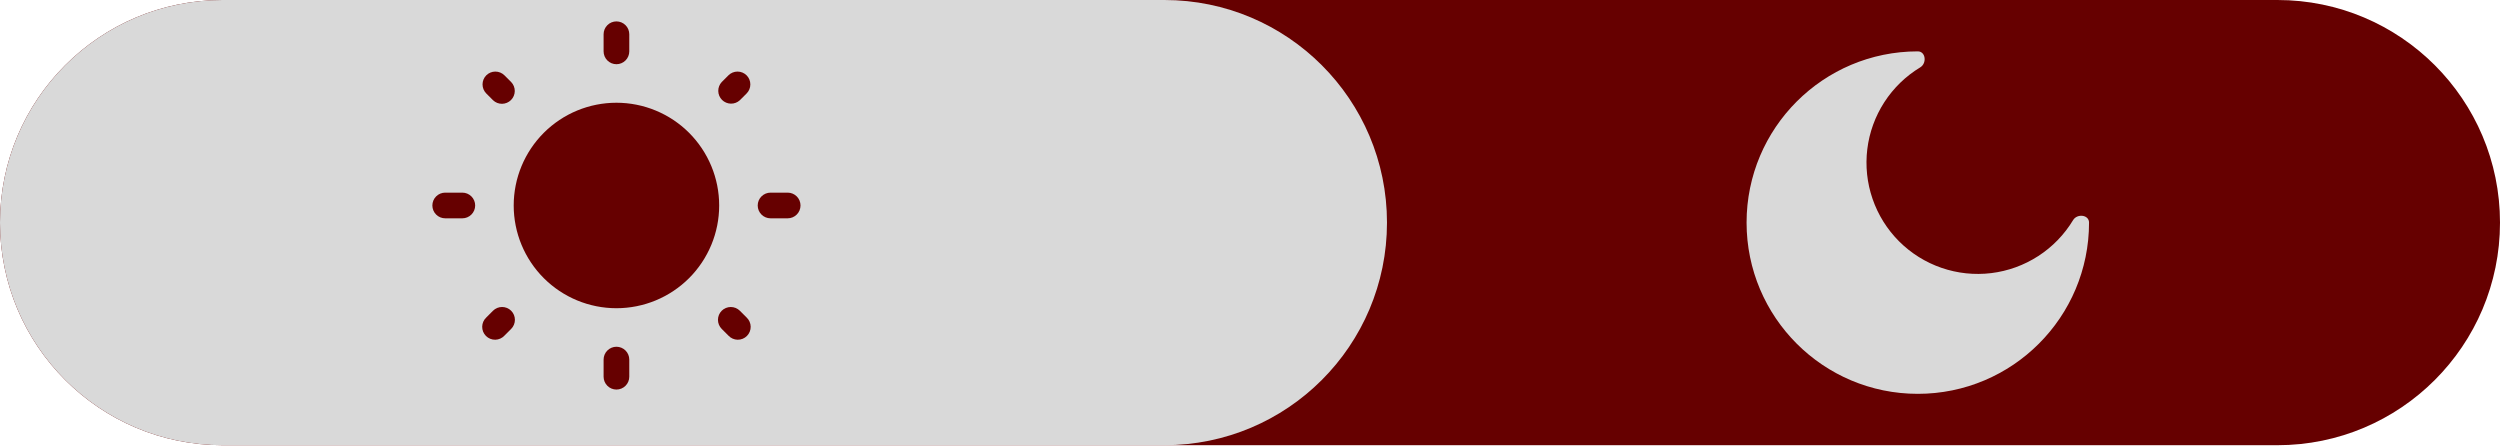
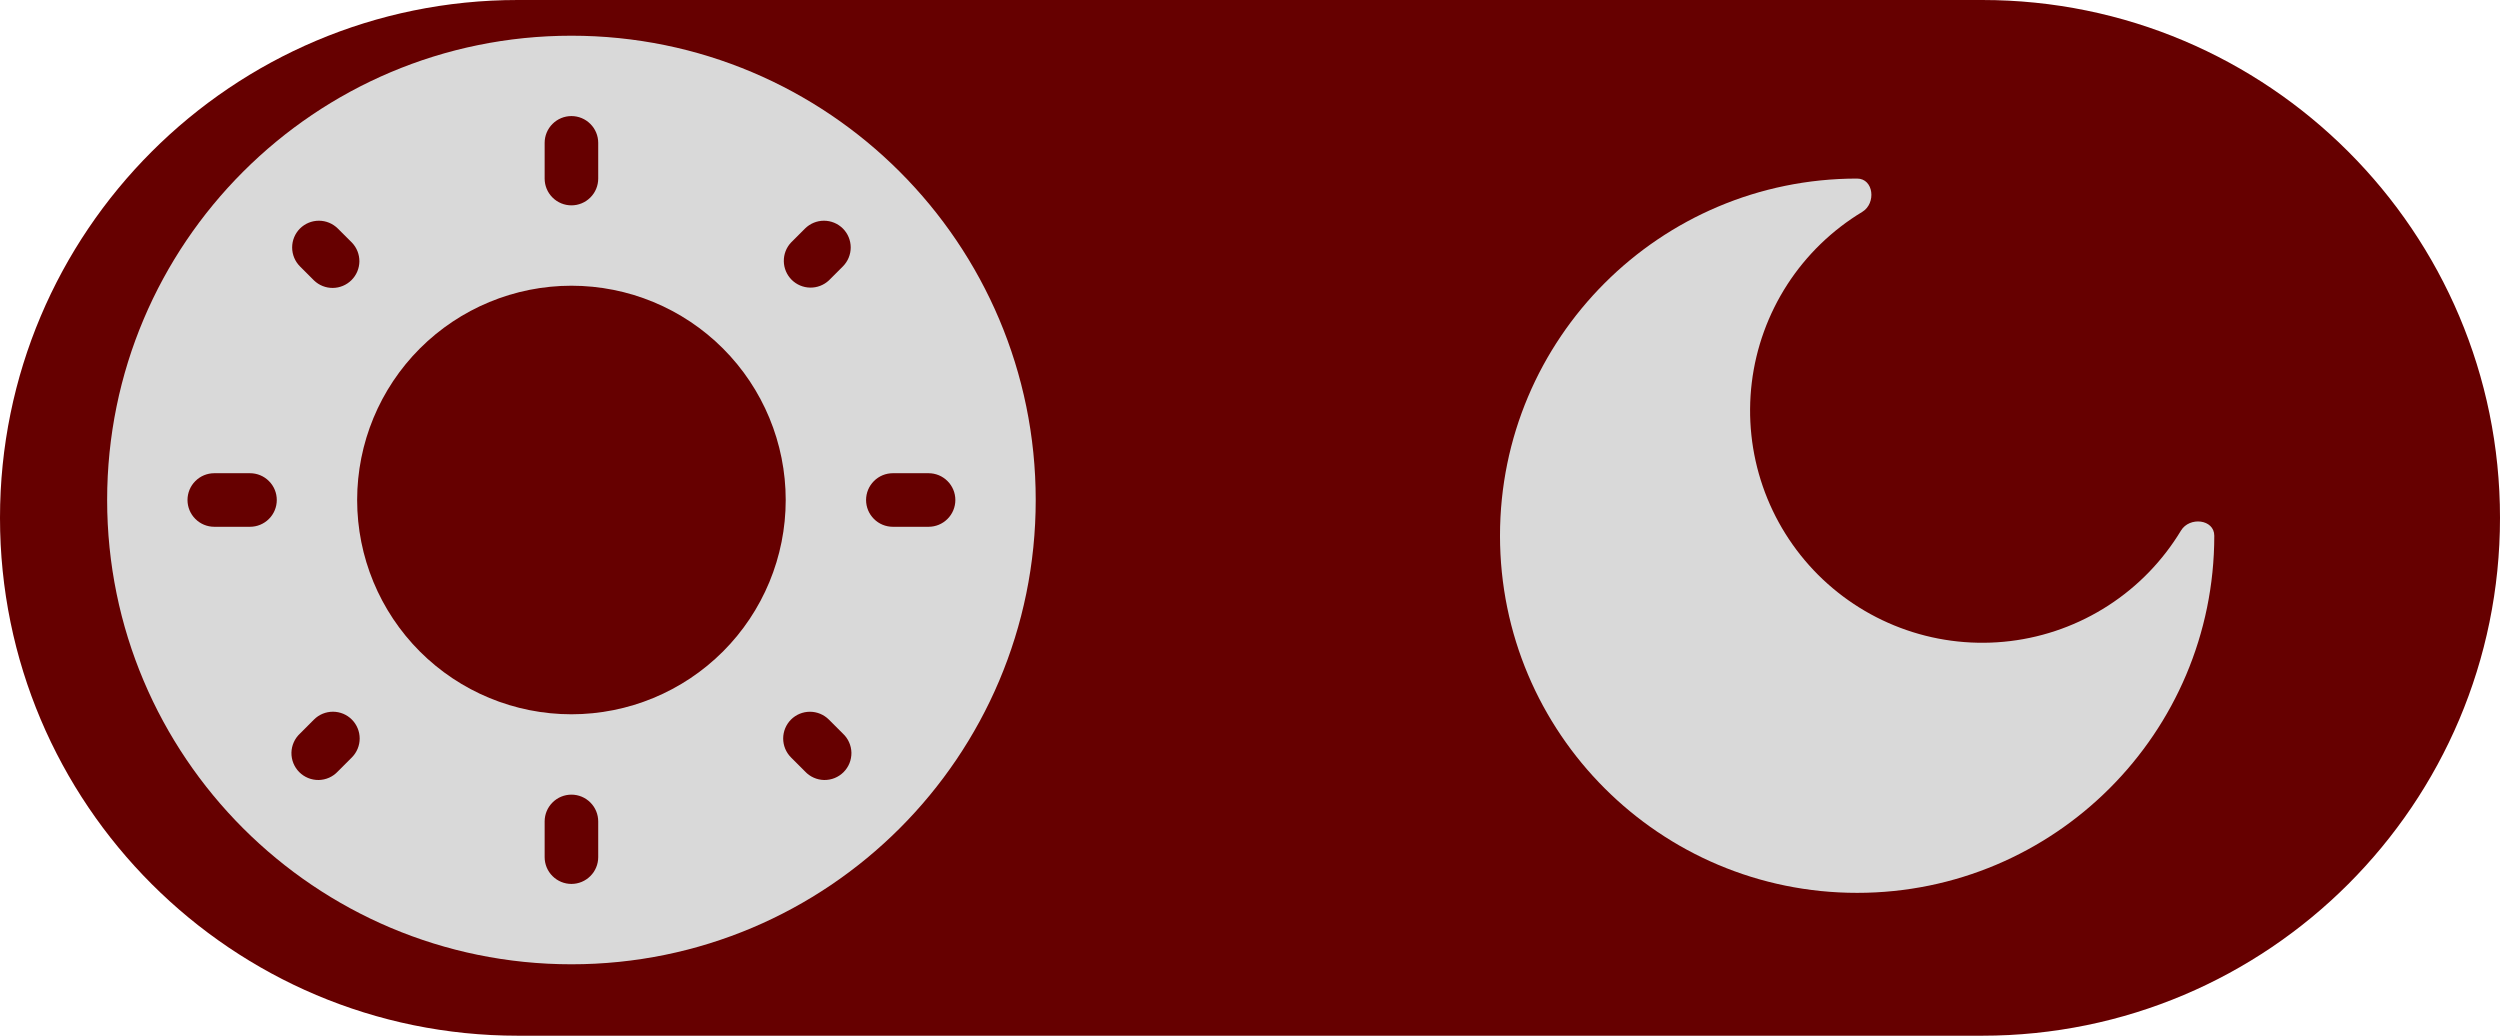
- <svg xmlns="http://www.w3.org/2000/svg" width="146" height="26" viewBox="0 0 146 26" fill="none">
-   <rect width="146" height="26" rx="13" fill="#660000" />
-   <rect width="81" height="26" rx="13" fill="#D9D9D9" />
-   <path d="M42 12C42 13.591 41.368 15.117 40.243 16.243C39.117 17.368 37.591 18 36 18C34.409 18 32.883 17.368 31.757 16.243C30.632 15.117 30 13.591 30 12C30 10.409 30.632 8.883 31.757 7.757C32.883 6.632 34.409 6 36 6C37.591 6 39.117 6.632 40.243 7.757C41.368 8.883 42 10.409 42 12Z" fill="#660000" />
-   <path fill-rule="evenodd" clip-rule="evenodd" d="M36 1.25C36.199 1.25 36.39 1.329 36.53 1.47C36.671 1.61 36.75 1.801 36.75 2V3C36.75 3.199 36.671 3.39 36.53 3.53C36.39 3.671 36.199 3.75 36 3.75C35.801 3.75 35.61 3.671 35.47 3.53C35.329 3.39 35.25 3.199 35.25 3V2C35.25 1.801 35.329 1.61 35.47 1.47C35.61 1.329 35.801 1.25 36 1.25ZM28.399 4.399C28.54 4.259 28.73 4.18 28.929 4.18C29.128 4.18 29.318 4.259 29.459 4.399L29.852 4.791C29.989 4.932 30.064 5.122 30.063 5.318C30.061 5.515 29.982 5.703 29.843 5.842C29.704 5.981 29.516 6.06 29.32 6.062C29.123 6.064 28.933 5.989 28.792 5.852L28.399 5.459C28.259 5.318 28.18 5.128 28.18 4.929C28.18 4.73 28.259 4.54 28.399 4.399ZM43.601 4.399C43.742 4.54 43.82 4.73 43.82 4.929C43.82 5.128 43.742 5.318 43.601 5.459L43.208 5.852C43.066 5.984 42.878 6.057 42.684 6.053C42.489 6.05 42.304 5.971 42.166 5.834C42.029 5.696 41.95 5.511 41.947 5.317C41.943 5.122 42.016 4.934 42.148 4.792L42.541 4.399C42.682 4.259 42.872 4.18 43.071 4.18C43.27 4.18 43.46 4.259 43.601 4.399ZM25.25 12C25.25 11.801 25.329 11.61 25.47 11.47C25.61 11.329 25.801 11.25 26 11.25H27C27.199 11.25 27.39 11.329 27.53 11.47C27.671 11.61 27.75 11.801 27.75 12C27.75 12.199 27.671 12.39 27.53 12.53C27.39 12.671 27.199 12.75 27 12.75H26C25.801 12.75 25.61 12.671 25.47 12.53C25.329 12.39 25.25 12.199 25.25 12ZM44.25 12C44.25 11.801 44.329 11.61 44.47 11.47C44.61 11.329 44.801 11.25 45 11.25H46C46.199 11.25 46.39 11.329 46.53 11.47C46.671 11.61 46.75 11.801 46.75 12C46.75 12.199 46.671 12.39 46.53 12.53C46.39 12.671 46.199 12.75 46 12.75H45C44.801 12.75 44.61 12.671 44.47 12.53C44.329 12.39 44.25 12.199 44.25 12ZM42.148 18.148C42.289 18.008 42.479 17.929 42.678 17.929C42.877 17.929 43.067 18.008 43.208 18.148L43.601 18.541C43.675 18.61 43.734 18.692 43.775 18.785C43.816 18.877 43.838 18.976 43.84 19.076C43.841 19.177 43.823 19.277 43.785 19.371C43.747 19.464 43.691 19.549 43.62 19.62C43.549 19.691 43.464 19.747 43.371 19.785C43.277 19.823 43.177 19.841 43.077 19.84C42.976 19.838 42.877 19.816 42.785 19.775C42.693 19.734 42.61 19.675 42.541 19.601L42.148 19.208C42.008 19.067 41.929 18.877 41.929 18.678C41.929 18.479 42.008 18.289 42.148 18.148ZM29.852 18.148C29.992 18.289 30.071 18.479 30.071 18.678C30.071 18.877 29.992 19.067 29.852 19.208L29.459 19.601C29.39 19.675 29.308 19.734 29.215 19.775C29.123 19.816 29.024 19.838 28.924 19.84C28.823 19.841 28.723 19.823 28.629 19.785C28.536 19.747 28.451 19.691 28.38 19.62C28.309 19.549 28.253 19.464 28.215 19.371C28.177 19.277 28.159 19.177 28.16 19.076C28.162 18.976 28.184 18.877 28.225 18.785C28.266 18.692 28.325 18.61 28.399 18.541L28.791 18.148C28.861 18.078 28.943 18.023 29.034 17.985C29.125 17.948 29.223 17.928 29.322 17.928C29.42 17.928 29.518 17.948 29.609 17.985C29.7 18.023 29.782 18.078 29.852 18.148ZM36 20.25C36.199 20.25 36.39 20.329 36.53 20.47C36.671 20.61 36.75 20.801 36.75 21V22C36.75 22.199 36.671 22.39 36.53 22.53C36.39 22.671 36.199 22.75 36 22.75C35.801 22.75 35.61 22.671 35.47 22.53C35.329 22.39 35.25 22.199 35.25 22V21C35.25 20.801 35.329 20.61 35.47 20.47C35.61 20.329 35.801 20.25 36 20.25Z" fill="#660000" />
-   <path d="M112 23C117.523 23 122 18.523 122 13C122 12.537 121.306 12.46 121.067 12.857C120.557 13.701 119.862 14.419 119.034 14.954C118.206 15.49 117.267 15.831 116.288 15.95C115.309 16.069 114.315 15.964 113.383 15.642C112.451 15.321 111.604 14.791 110.906 14.094C110.209 13.396 109.679 12.549 109.358 11.617C109.036 10.685 108.931 9.691 109.05 8.712C109.169 7.733 109.51 6.794 110.046 5.966C110.581 5.138 111.299 4.443 112.143 3.933C112.54 3.693 112.463 3 112 3C106.477 3 102 7.477 102 13C102 18.523 106.477 23 112 23Z" fill="#D9D9D9" />
+ <svg xmlns="http://www.w3.org/2000/svg" width="70" height="29" viewBox="0 0 70 29" fill="none">
+   <rect width="70" height="29" rx="14.5" fill="#660000" />
+   <rect x="3" y="1" width="26" height="26" rx="13" fill="#D9D9D9" />
+   <path d="M22 14C22 15.591 21.368 17.117 20.243 18.243C19.117 19.368 17.591 20 16 20C14.409 20 12.883 19.368 11.757 18.243C10.632 17.117 10 15.591 10 14C10 12.409 10.632 10.883 11.757 9.757C12.883 8.632 14.409 8 16 8C17.591 8 19.117 8.632 20.243 9.757C21.368 10.883 22 12.409 22 14Z" fill="#660000" />
+   <path fill-rule="evenodd" clip-rule="evenodd" d="M16 3.25C16.199 3.25 16.39 3.329 16.53 3.47C16.671 3.61 16.75 3.801 16.75 4V5C16.75 5.199 16.671 5.39 16.53 5.53C16.39 5.671 16.199 5.75 16 5.75C15.801 5.75 15.61 5.671 15.47 5.53C15.329 5.39 15.25 5.199 15.25 5V4C15.25 3.801 15.329 3.61 15.47 3.47C15.61 3.329 15.801 3.25 16 3.25ZM8.399 6.399C8.54 6.259 8.73 6.18 8.929 6.18C9.128 6.18 9.318 6.259 9.459 6.399L9.852 6.791C9.989 6.932 10.064 7.122 10.063 7.318C10.061 7.515 9.982 7.703 9.843 7.842C9.704 7.981 9.516 8.06 9.32 8.062C9.123 8.064 8.934 7.989 8.792 7.852L8.399 7.459C8.259 7.318 8.18 7.128 8.18 6.929C8.18 6.73 8.259 6.54 8.399 6.399ZM23.601 6.399C23.741 6.54 23.82 6.73 23.82 6.929C23.82 7.128 23.741 7.318 23.601 7.459L23.208 7.852C23.066 7.984 22.878 8.057 22.683 8.053C22.489 8.05 22.304 7.971 22.166 7.834C22.029 7.696 21.95 7.511 21.947 7.317C21.943 7.122 22.015 6.934 22.148 6.792L22.541 6.399C22.682 6.259 22.872 6.18 23.071 6.18C23.27 6.18 23.46 6.259 23.601 6.399ZM5.25 14C5.25 13.801 5.329 13.61 5.47 13.47C5.61 13.329 5.801 13.25 6 13.25H7C7.199 13.25 7.39 13.329 7.53 13.47C7.671 13.61 7.75 13.801 7.75 14C7.75 14.199 7.671 14.39 7.53 14.53C7.39 14.671 7.199 14.75 7 14.75H6C5.801 14.75 5.61 14.671 5.47 14.53C5.329 14.39 5.25 14.199 5.25 14ZM24.25 14C24.25 13.801 24.329 13.61 24.47 13.47C24.61 13.329 24.801 13.25 25 13.25H26C26.199 13.25 26.39 13.329 26.53 13.47C26.671 13.61 26.75 13.801 26.75 14C26.75 14.199 26.671 14.39 26.53 14.53C26.39 14.671 26.199 14.75 26 14.75H25C24.801 14.75 24.61 14.671 24.47 14.53C24.329 14.39 24.25 14.199 24.25 14ZM22.148 20.148C22.289 20.008 22.479 19.929 22.678 19.929C22.877 19.929 23.067 20.008 23.208 20.148L23.601 20.541C23.675 20.61 23.734 20.692 23.775 20.785C23.816 20.877 23.838 20.976 23.84 21.076C23.841 21.177 23.823 21.277 23.785 21.371C23.747 21.464 23.691 21.549 23.62 21.62C23.549 21.691 23.464 21.747 23.371 21.785C23.277 21.823 23.177 21.841 23.076 21.84C22.976 21.838 22.877 21.816 22.785 21.775C22.692 21.734 22.61 21.675 22.541 21.601L22.148 21.208C22.008 21.067 21.929 20.877 21.929 20.678C21.929 20.479 22.008 20.289 22.148 20.148ZM9.852 20.148C9.992 20.289 10.071 20.479 10.071 20.678C10.071 20.877 9.992 21.067 9.852 21.208L9.459 21.601C9.39 21.675 9.308 21.734 9.216 21.775C9.124 21.816 9.024 21.838 8.924 21.84C8.823 21.841 8.723 21.823 8.629 21.785C8.536 21.747 8.451 21.691 8.38 21.62C8.309 21.549 8.253 21.464 8.215 21.371C8.177 21.277 8.159 21.177 8.16 21.076C8.162 20.976 8.184 20.877 8.225 20.785C8.266 20.692 8.325 20.61 8.399 20.541L8.791 20.148C8.861 20.078 8.943 20.023 9.034 19.985C9.125 19.948 9.223 19.928 9.322 19.928C9.42 19.928 9.518 19.948 9.609 19.985C9.7 20.023 9.782 20.078 9.852 20.148ZM16 22.25C16.199 22.25 16.39 22.329 16.53 22.47C16.671 22.61 16.75 22.801 16.75 23V24C16.75 24.199 16.671 24.39 16.53 24.53C16.39 24.671 16.199 24.75 16 24.75C15.801 24.75 15.61 24.671 15.47 24.53C15.329 24.39 15.25 24.199 15.25 24V23C15.25 22.801 15.329 22.61 15.47 22.47C15.61 22.329 15.801 22.25 16 22.25Z" fill="#660000" />
+   <path d="M52 25C57.523 25 62 20.523 62 15C62 14.537 61.306 14.46 61.067 14.857C60.557 15.701 59.862 16.419 59.034 16.954C58.206 17.49 57.267 17.831 56.288 17.95C55.309 18.069 54.315 17.964 53.383 17.642C52.451 17.321 51.604 16.791 50.906 16.094C50.209 15.396 49.679 14.549 49.358 13.617C49.036 12.685 48.931 11.691 49.05 10.712C49.169 9.733 49.51 8.794 50.045 7.966C50.581 7.138 51.299 6.443 52.143 5.933C52.54 5.693 52.463 5 52 5C46.477 5 42 9.477 42 15C42 20.523 46.477 25 52 25Z" fill="#D9D9D9" />
</svg>
